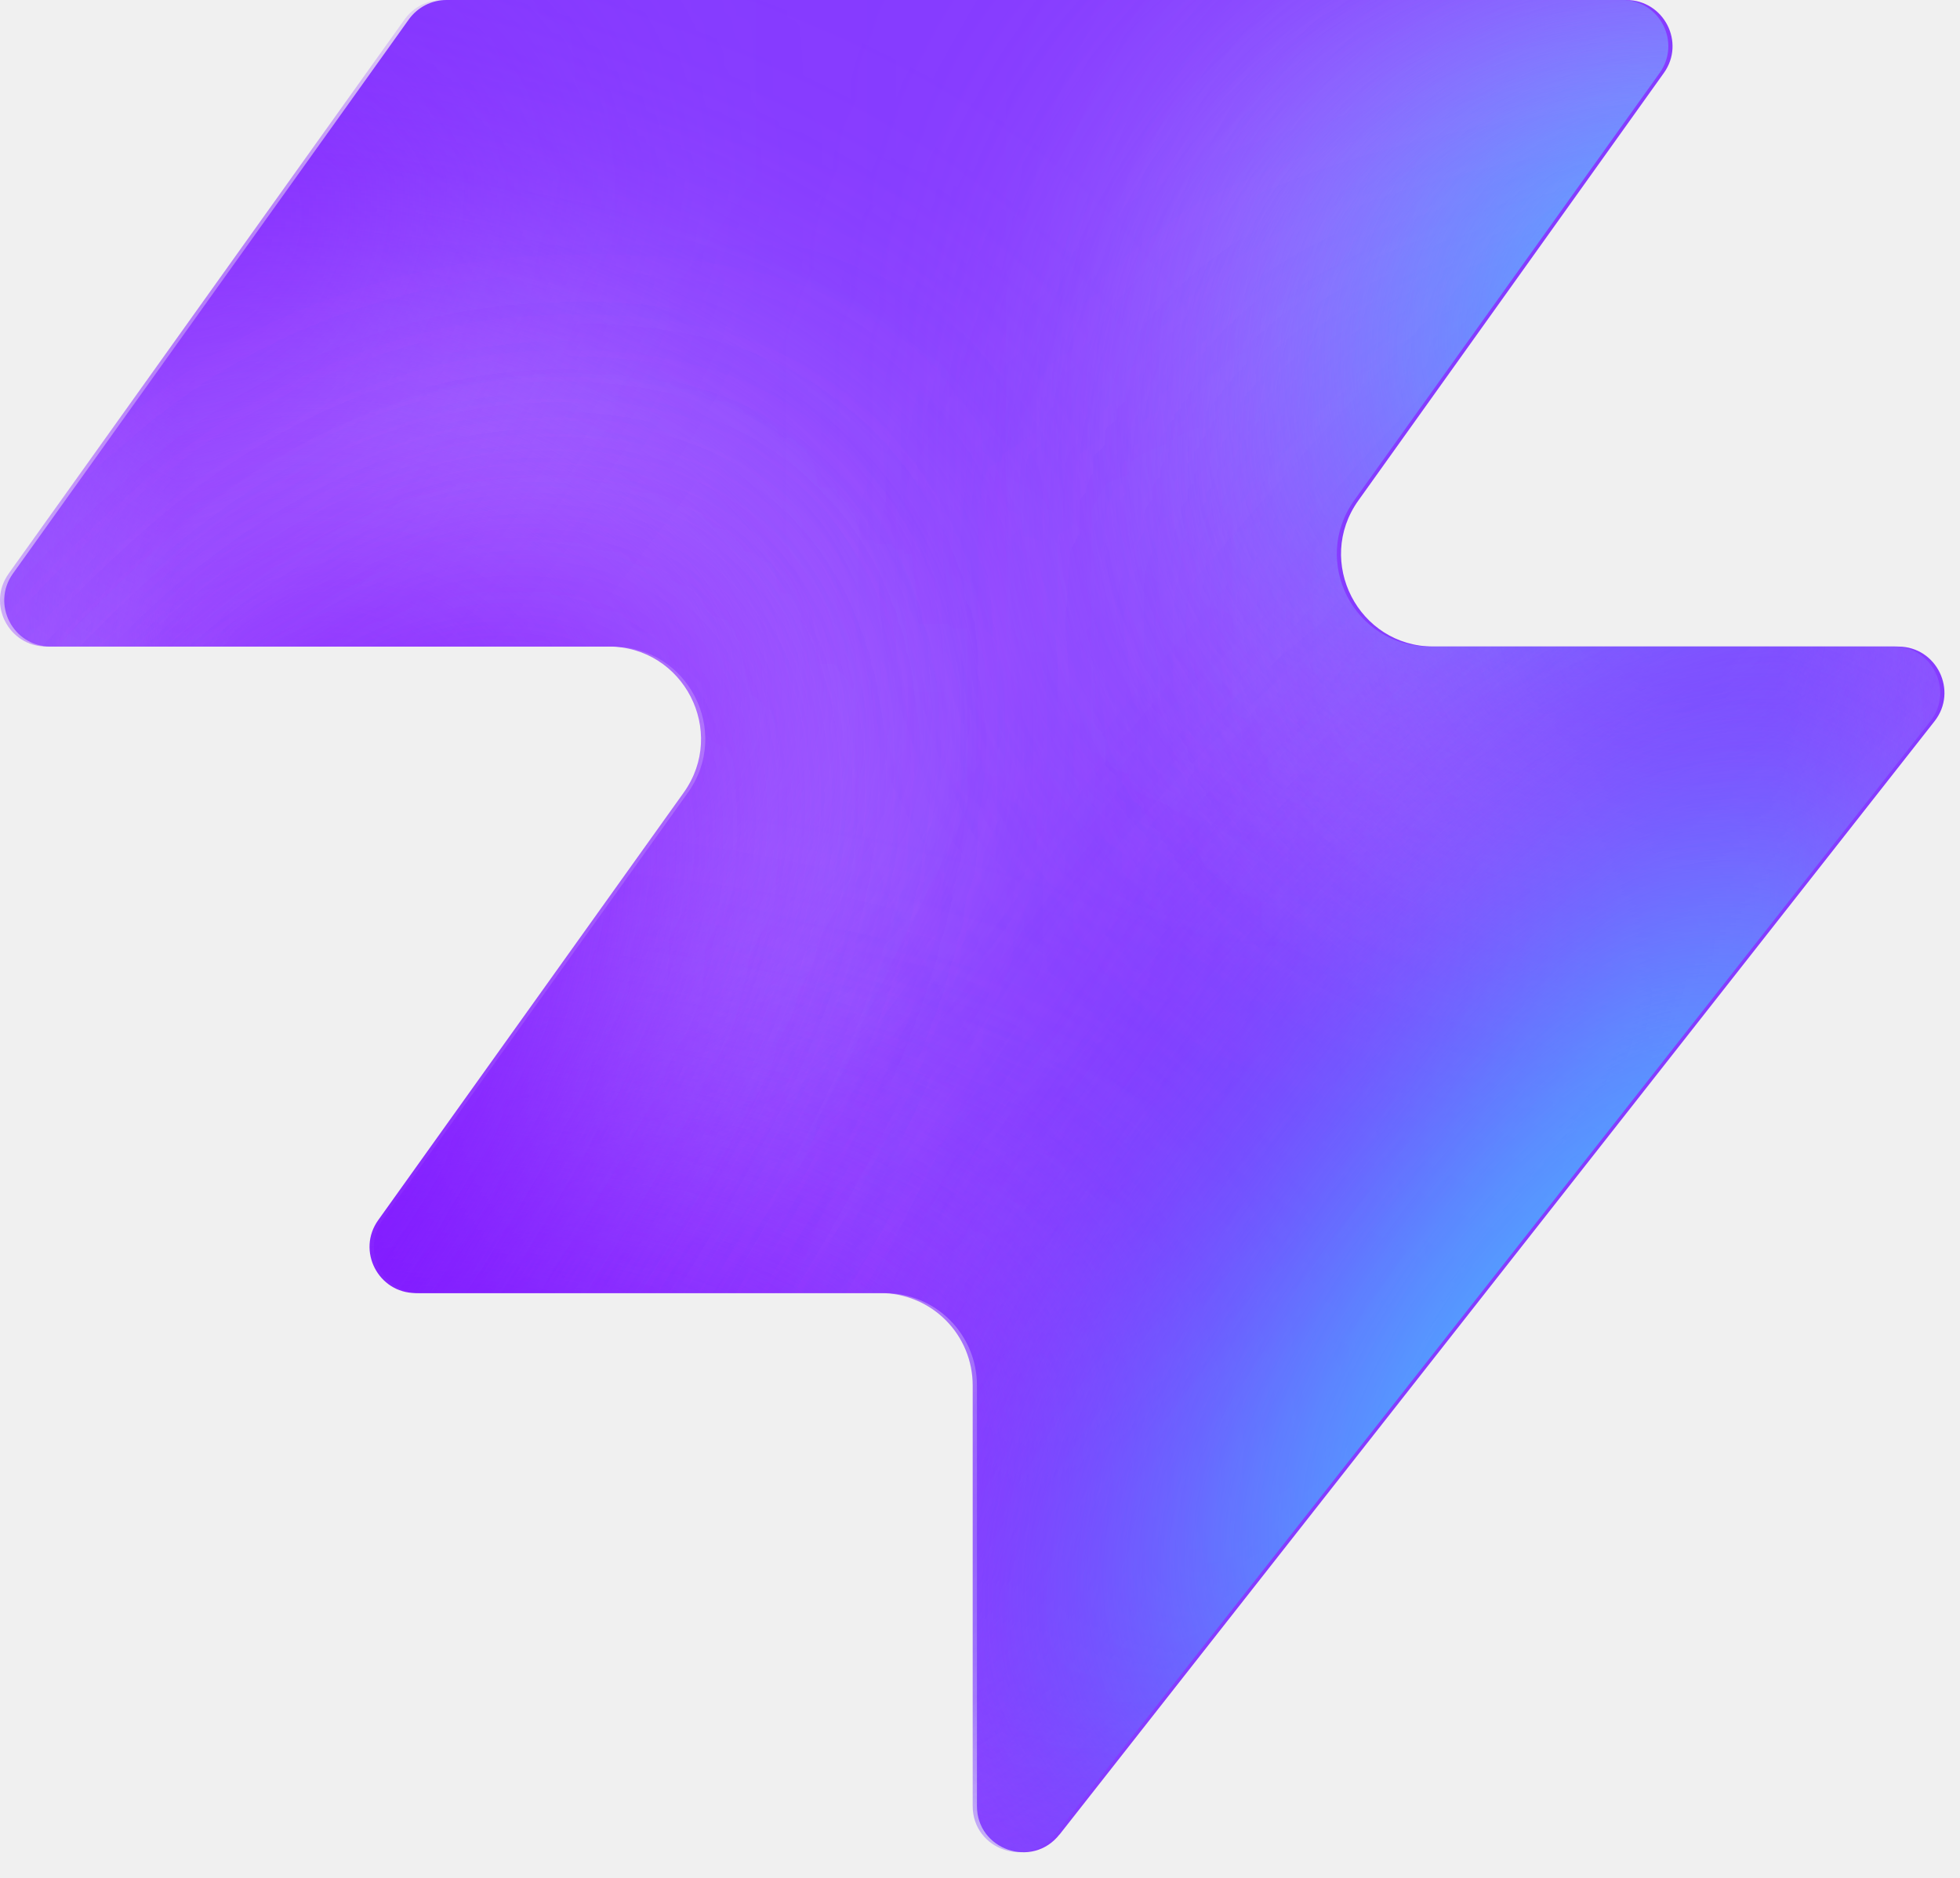
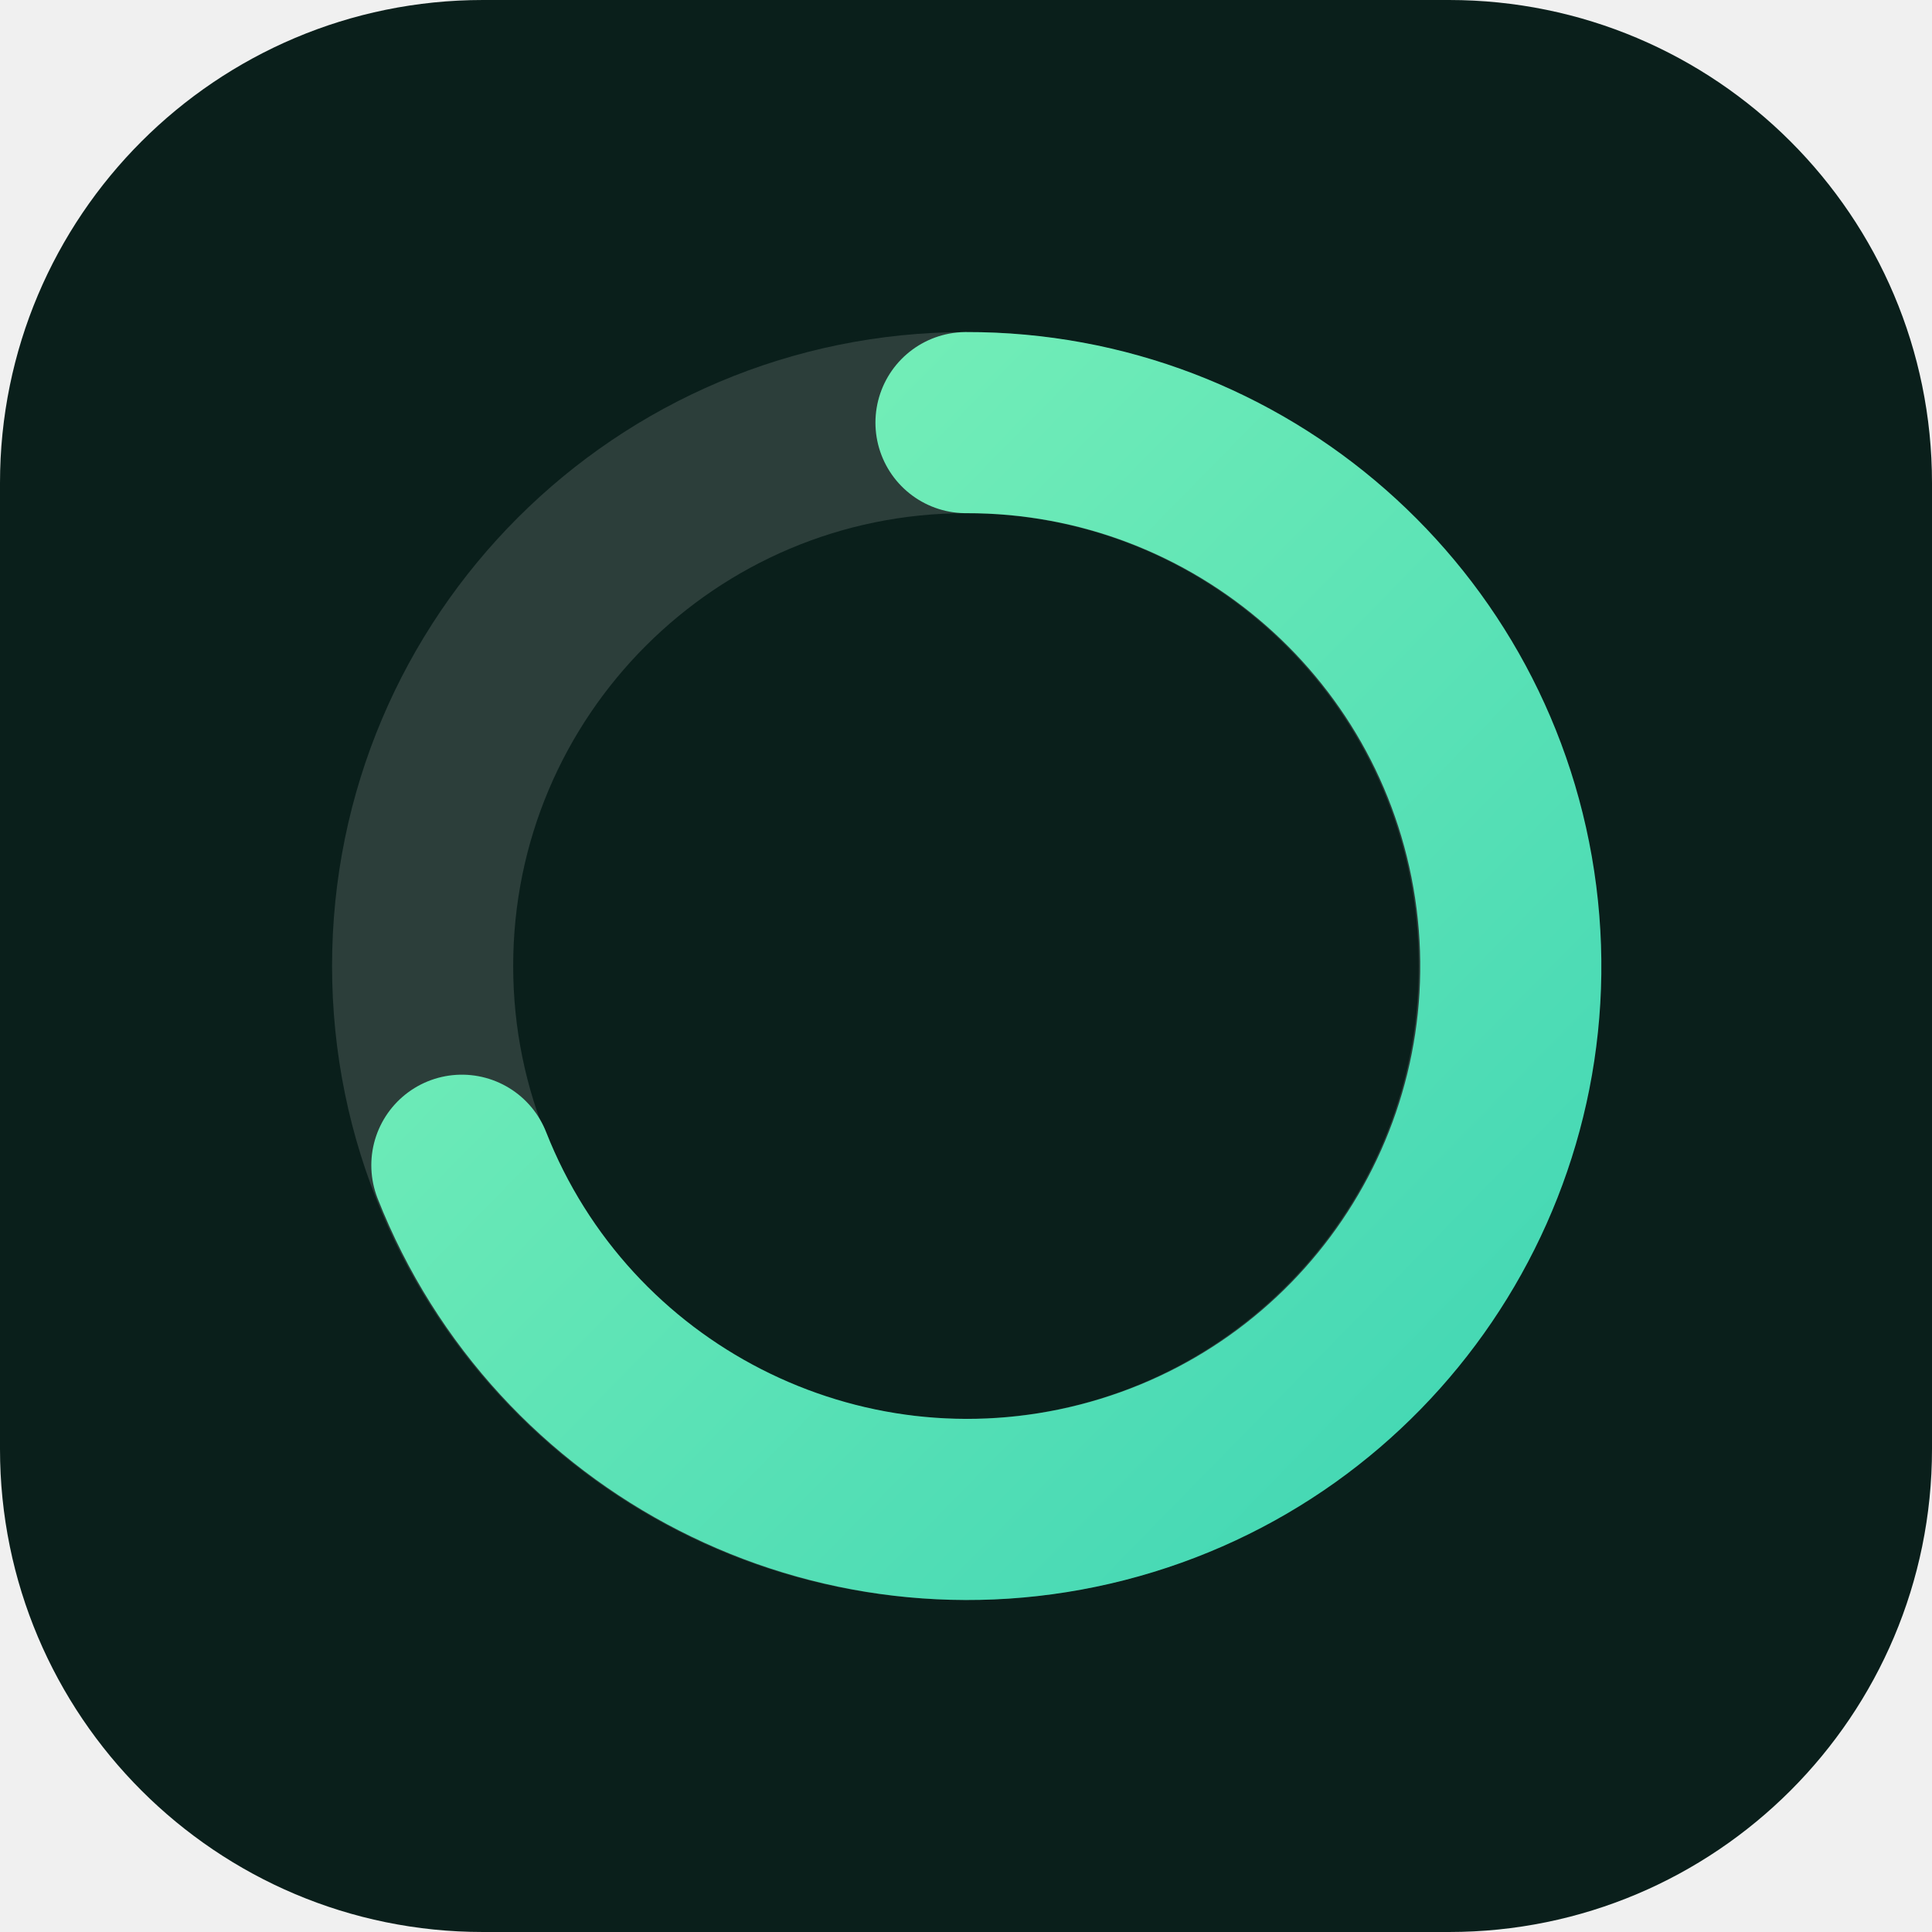
- <svg xmlns="http://www.w3.org/2000/svg" width="48" height="46" fill="none" viewBox="0 0 48 46">
-   <path fill="#863bff" d="M25.946 44.938c-.664.845-2.021.375-2.021-.698V33.937a2.26 2.26 0 0 0-2.262-2.262H10.287c-.92 0-1.456-1.04-.92-1.788l7.48-10.471c1.07-1.497 0-3.578-1.842-3.578H1.237c-.92 0-1.456-1.04-.92-1.788L10.013.474c.214-.297.556-.474.92-.474h28.894c.92 0 1.456 1.04.92 1.788l-7.48 10.471c-1.07 1.498 0 3.579 1.842 3.579h11.377c.943 0 1.473 1.088.89 1.83L25.947 44.94z" style="fill:#863bff;fill:color(display-p3 .525 .23 1);fill-opacity:1" />
-   <mask id="a" width="48" height="46" x="0" y="0" maskUnits="userSpaceOnUse" style="mask-type:alpha">
-     <path fill="#000" d="M25.842 44.938c-.664.844-2.021.375-2.021-.698V33.937a2.26 2.26 0 0 0-2.262-2.262H10.183c-.92 0-1.456-1.04-.92-1.788l7.48-10.471c1.07-1.498 0-3.579-1.842-3.579H1.133c-.92 0-1.456-1.04-.92-1.787L9.91.473c.214-.297.556-.474.92-.474h28.894c.92 0 1.456 1.04.92 1.788l-7.48 10.471c-1.07 1.498 0 3.578 1.842 3.578h11.377c.943 0 1.473 1.088.89 1.832L25.843 44.94z" style="fill:#000;fill-opacity:1" />
-   </mask>
-   <g mask="url(#a)">
-     <g filter="url(#b)">
-       <ellipse cx="5.508" cy="14.704" fill="#ede6ff" rx="5.508" ry="14.704" style="fill:#ede6ff;fill:color(display-p3 .927 .903 1);fill-opacity:1" transform="matrix(.00324 1 1 -.00324 -4.47 31.516)" />
-     </g>
-     <g filter="url(#c)">
-       <ellipse cx="10.399" cy="29.851" fill="#ede6ff" rx="10.399" ry="29.851" style="fill:#ede6ff;fill:color(display-p3 .927 .903 1);fill-opacity:1" transform="matrix(.00324 1 1 -.00324 -39.328 7.883)" />
-     </g>
-     <g filter="url(#d)">
-       <ellipse cx="5.508" cy="30.487" fill="#7e14ff" rx="5.508" ry="30.487" style="fill:#7e14ff;fill:color(display-p3 .492 .077 1);fill-opacity:1" transform="rotate(89.814 -25.913 -14.639)scale(1 -1)" />
-     </g>
-     <g filter="url(#e)">
-       <ellipse cx="5.508" cy="30.599" fill="#7e14ff" rx="5.508" ry="30.599" style="fill:#7e14ff;fill:color(display-p3 .492 .077 1);fill-opacity:1" transform="rotate(89.814 -32.644 -3.334)scale(1 -1)" />
-     </g>
-     <g filter="url(#f)">
-       <ellipse cx="5.508" cy="30.599" fill="#7e14ff" rx="5.508" ry="30.599" style="fill:#7e14ff;fill:color(display-p3 .492 .077 1);fill-opacity:1" transform="matrix(.00324 1 1 -.00324 -34.34 30.47)" />
-     </g>
-     <g filter="url(#g)">
-       <ellipse cx="14.072" cy="22.078" fill="#ede6ff" rx="14.072" ry="22.078" style="fill:#ede6ff;fill:color(display-p3 .927 .903 1);fill-opacity:1" transform="rotate(93.35 24.506 48.493)scale(-1 1)" />
-     </g>
-     <g filter="url(#h)">
-       <ellipse cx="3.47" cy="21.501" fill="#7e14ff" rx="3.47" ry="21.501" style="fill:#7e14ff;fill:color(display-p3 .492 .077 1);fill-opacity:1" transform="rotate(89.009 28.708 47.59)scale(-1 1)" />
-     </g>
-     <g filter="url(#i)">
-       <ellipse cx="3.47" cy="21.501" fill="#7e14ff" rx="3.47" ry="21.501" style="fill:#7e14ff;fill:color(display-p3 .492 .077 1);fill-opacity:1" transform="rotate(89.009 28.708 47.59)scale(-1 1)" />
-     </g>
-     <g filter="url(#j)">
-       <ellipse cx=".387" cy="8.972" fill="#7e14ff" rx="4.407" ry="29.108" style="fill:#7e14ff;fill:color(display-p3 .492 .077 1);fill-opacity:1" transform="rotate(39.51 .387 8.972)" />
-     </g>
-     <g filter="url(#k)">
-       <ellipse cx="47.523" cy="-6.092" fill="#7e14ff" rx="4.407" ry="29.108" style="fill:#7e14ff;fill:color(display-p3 .492 .077 1);fill-opacity:1" transform="rotate(37.892 47.523 -6.092)" />
-     </g>
-     <g filter="url(#l)">
-       <ellipse cx="41.412" cy="6.333" fill="#47bfff" rx="5.971" ry="9.665" style="fill:#47bfff;fill:color(display-p3 .28 .748 1);fill-opacity:1" transform="rotate(37.892 41.412 6.333)" />
-     </g>
-     <g filter="url(#m)">
-       <ellipse cx="-1.879" cy="38.332" fill="#7e14ff" rx="4.407" ry="29.108" style="fill:#7e14ff;fill:color(display-p3 .492 .077 1);fill-opacity:1" transform="rotate(37.892 -1.88 38.332)" />
-     </g>
-     <g filter="url(#n)">
-       <ellipse cx="-1.879" cy="38.332" fill="#7e14ff" rx="4.407" ry="29.108" style="fill:#7e14ff;fill:color(display-p3 .492 .077 1);fill-opacity:1" transform="rotate(37.892 -1.88 38.332)" />
-     </g>
-     <g filter="url(#o)">
-       <ellipse cx="35.651" cy="29.907" fill="#7e14ff" rx="4.407" ry="29.108" style="fill:#7e14ff;fill:color(display-p3 .492 .077 1);fill-opacity:1" transform="rotate(37.892 35.651 29.907)" />
-     </g>
-     <g filter="url(#p)">
-       <ellipse cx="38.418" cy="32.4" fill="#47bfff" rx="5.971" ry="15.297" style="fill:#47bfff;fill:color(display-p3 .28 .748 1);fill-opacity:1" transform="rotate(37.892 38.418 32.4)" />
-     </g>
-   </g>
+ <svg xmlns="http://www.w3.org/2000/svg" viewBox="0 0 64 64">
  <defs>
-     <filter id="b" width="60.045" height="41.654" x="-19.77" y="16.149" color-interpolation-filters="sRGB" filterUnits="userSpaceOnUse">
-       <feFlood flood-opacity="0" result="BackgroundImageFix" />
-       <feBlend in="SourceGraphic" in2="BackgroundImageFix" result="shape" />
-       <feGaussianBlur result="effect1_foregroundBlur_2002_17158" stdDeviation="7.659" />
-     </filter>
-     <filter id="c" width="90.34" height="51.437" x="-54.613" y="-7.533" color-interpolation-filters="sRGB" filterUnits="userSpaceOnUse">
-       <feFlood flood-opacity="0" result="BackgroundImageFix" />
-       <feBlend in="SourceGraphic" in2="BackgroundImageFix" result="shape" />
-       <feGaussianBlur result="effect1_foregroundBlur_2002_17158" stdDeviation="7.659" />
-     </filter>
-     <filter id="d" width="79.355" height="29.4" x="-49.64" y="2.03" color-interpolation-filters="sRGB" filterUnits="userSpaceOnUse">
-       <feFlood flood-opacity="0" result="BackgroundImageFix" />
-       <feBlend in="SourceGraphic" in2="BackgroundImageFix" result="shape" />
-       <feGaussianBlur result="effect1_foregroundBlur_2002_17158" stdDeviation="4.596" />
-     </filter>
-     <filter id="e" width="79.579" height="29.4" x="-45.045" y="20.029" color-interpolation-filters="sRGB" filterUnits="userSpaceOnUse">
-       <feFlood flood-opacity="0" result="BackgroundImageFix" />
-       <feBlend in="SourceGraphic" in2="BackgroundImageFix" result="shape" />
-       <feGaussianBlur result="effect1_foregroundBlur_2002_17158" stdDeviation="4.596" />
-     </filter>
-     <filter id="f" width="79.579" height="29.4" x="-43.513" y="21.178" color-interpolation-filters="sRGB" filterUnits="userSpaceOnUse">
-       <feFlood flood-opacity="0" result="BackgroundImageFix" />
-       <feBlend in="SourceGraphic" in2="BackgroundImageFix" result="shape" />
-       <feGaussianBlur result="effect1_foregroundBlur_2002_17158" stdDeviation="4.596" />
-     </filter>
-     <filter id="g" width="74.749" height="58.852" x="15.756" y="-17.901" color-interpolation-filters="sRGB" filterUnits="userSpaceOnUse">
-       <feFlood flood-opacity="0" result="BackgroundImageFix" />
-       <feBlend in="SourceGraphic" in2="BackgroundImageFix" result="shape" />
-       <feGaussianBlur result="effect1_foregroundBlur_2002_17158" stdDeviation="7.659" />
-     </filter>
-     <filter id="h" width="61.377" height="25.362" x="23.548" y="2.284" color-interpolation-filters="sRGB" filterUnits="userSpaceOnUse">
-       <feFlood flood-opacity="0" result="BackgroundImageFix" />
-       <feBlend in="SourceGraphic" in2="BackgroundImageFix" result="shape" />
-       <feGaussianBlur result="effect1_foregroundBlur_2002_17158" stdDeviation="4.596" />
-     </filter>
-     <filter id="i" width="61.377" height="25.362" x="23.548" y="2.284" color-interpolation-filters="sRGB" filterUnits="userSpaceOnUse">
-       <feFlood flood-opacity="0" result="BackgroundImageFix" />
-       <feBlend in="SourceGraphic" in2="BackgroundImageFix" result="shape" />
-       <feGaussianBlur result="effect1_foregroundBlur_2002_17158" stdDeviation="4.596" />
-     </filter>
-     <filter id="j" width="56.045" height="63.649" x="-27.636" y="-22.853" color-interpolation-filters="sRGB" filterUnits="userSpaceOnUse">
-       <feFlood flood-opacity="0" result="BackgroundImageFix" />
-       <feBlend in="SourceGraphic" in2="BackgroundImageFix" result="shape" />
-       <feGaussianBlur result="effect1_foregroundBlur_2002_17158" stdDeviation="4.596" />
-     </filter>
-     <filter id="k" width="54.814" height="64.646" x="20.116" y="-38.415" color-interpolation-filters="sRGB" filterUnits="userSpaceOnUse">
-       <feFlood flood-opacity="0" result="BackgroundImageFix" />
-       <feBlend in="SourceGraphic" in2="BackgroundImageFix" result="shape" />
-       <feGaussianBlur result="effect1_foregroundBlur_2002_17158" stdDeviation="4.596" />
-     </filter>
-     <filter id="l" width="33.541" height="35.313" x="24.641" y="-11.323" color-interpolation-filters="sRGB" filterUnits="userSpaceOnUse">
-       <feFlood flood-opacity="0" result="BackgroundImageFix" />
-       <feBlend in="SourceGraphic" in2="BackgroundImageFix" result="shape" />
-       <feGaussianBlur result="effect1_foregroundBlur_2002_17158" stdDeviation="4.596" />
-     </filter>
-     <filter id="m" width="54.814" height="64.646" x="-29.286" y="6.009" color-interpolation-filters="sRGB" filterUnits="userSpaceOnUse">
-       <feFlood flood-opacity="0" result="BackgroundImageFix" />
-       <feBlend in="SourceGraphic" in2="BackgroundImageFix" result="shape" />
-       <feGaussianBlur result="effect1_foregroundBlur_2002_17158" stdDeviation="4.596" />
-     </filter>
-     <filter id="n" width="54.814" height="64.646" x="-29.286" y="6.009" color-interpolation-filters="sRGB" filterUnits="userSpaceOnUse">
-       <feFlood flood-opacity="0" result="BackgroundImageFix" />
-       <feBlend in="SourceGraphic" in2="BackgroundImageFix" result="shape" />
-       <feGaussianBlur result="effect1_foregroundBlur_2002_17158" stdDeviation="4.596" />
-     </filter>
-     <filter id="o" width="54.814" height="64.646" x="8.244" y="-2.416" color-interpolation-filters="sRGB" filterUnits="userSpaceOnUse">
-       <feFlood flood-opacity="0" result="BackgroundImageFix" />
-       <feBlend in="SourceGraphic" in2="BackgroundImageFix" result="shape" />
-       <feGaussianBlur result="effect1_foregroundBlur_2002_17158" stdDeviation="4.596" />
-     </filter>
-     <filter id="p" width="39.409" height="43.623" x="18.713" y="10.588" color-interpolation-filters="sRGB" filterUnits="userSpaceOnUse">
-       <feFlood flood-opacity="0" result="BackgroundImageFix" />
-       <feBlend in="SourceGraphic" in2="BackgroundImageFix" result="shape" />
-       <feGaussianBlur result="effect1_foregroundBlur_2002_17158" stdDeviation="4.596" />
-     </filter>
+     <linearGradient id="g" x1="0" y1="0" x2="1" y2="1">
+       <stop offset="0" stop-color="#7cf2b8" />
+       <stop offset="1" stop-color="#41d6b4" />
+     </linearGradient>
  </defs>
+   <rect width="64" height="64" rx="16" fill="#0a1f1b" />
+   <circle cx="32" cy="32" r="18" fill="none" stroke="#ffffff" stroke-opacity=".14" stroke-width="6" />
+   <path d="M32 14 A18 18 0 1 1 15.3 38.6" fill="none" stroke="url(#g)" stroke-width="6" stroke-linecap="round" />
</svg>
